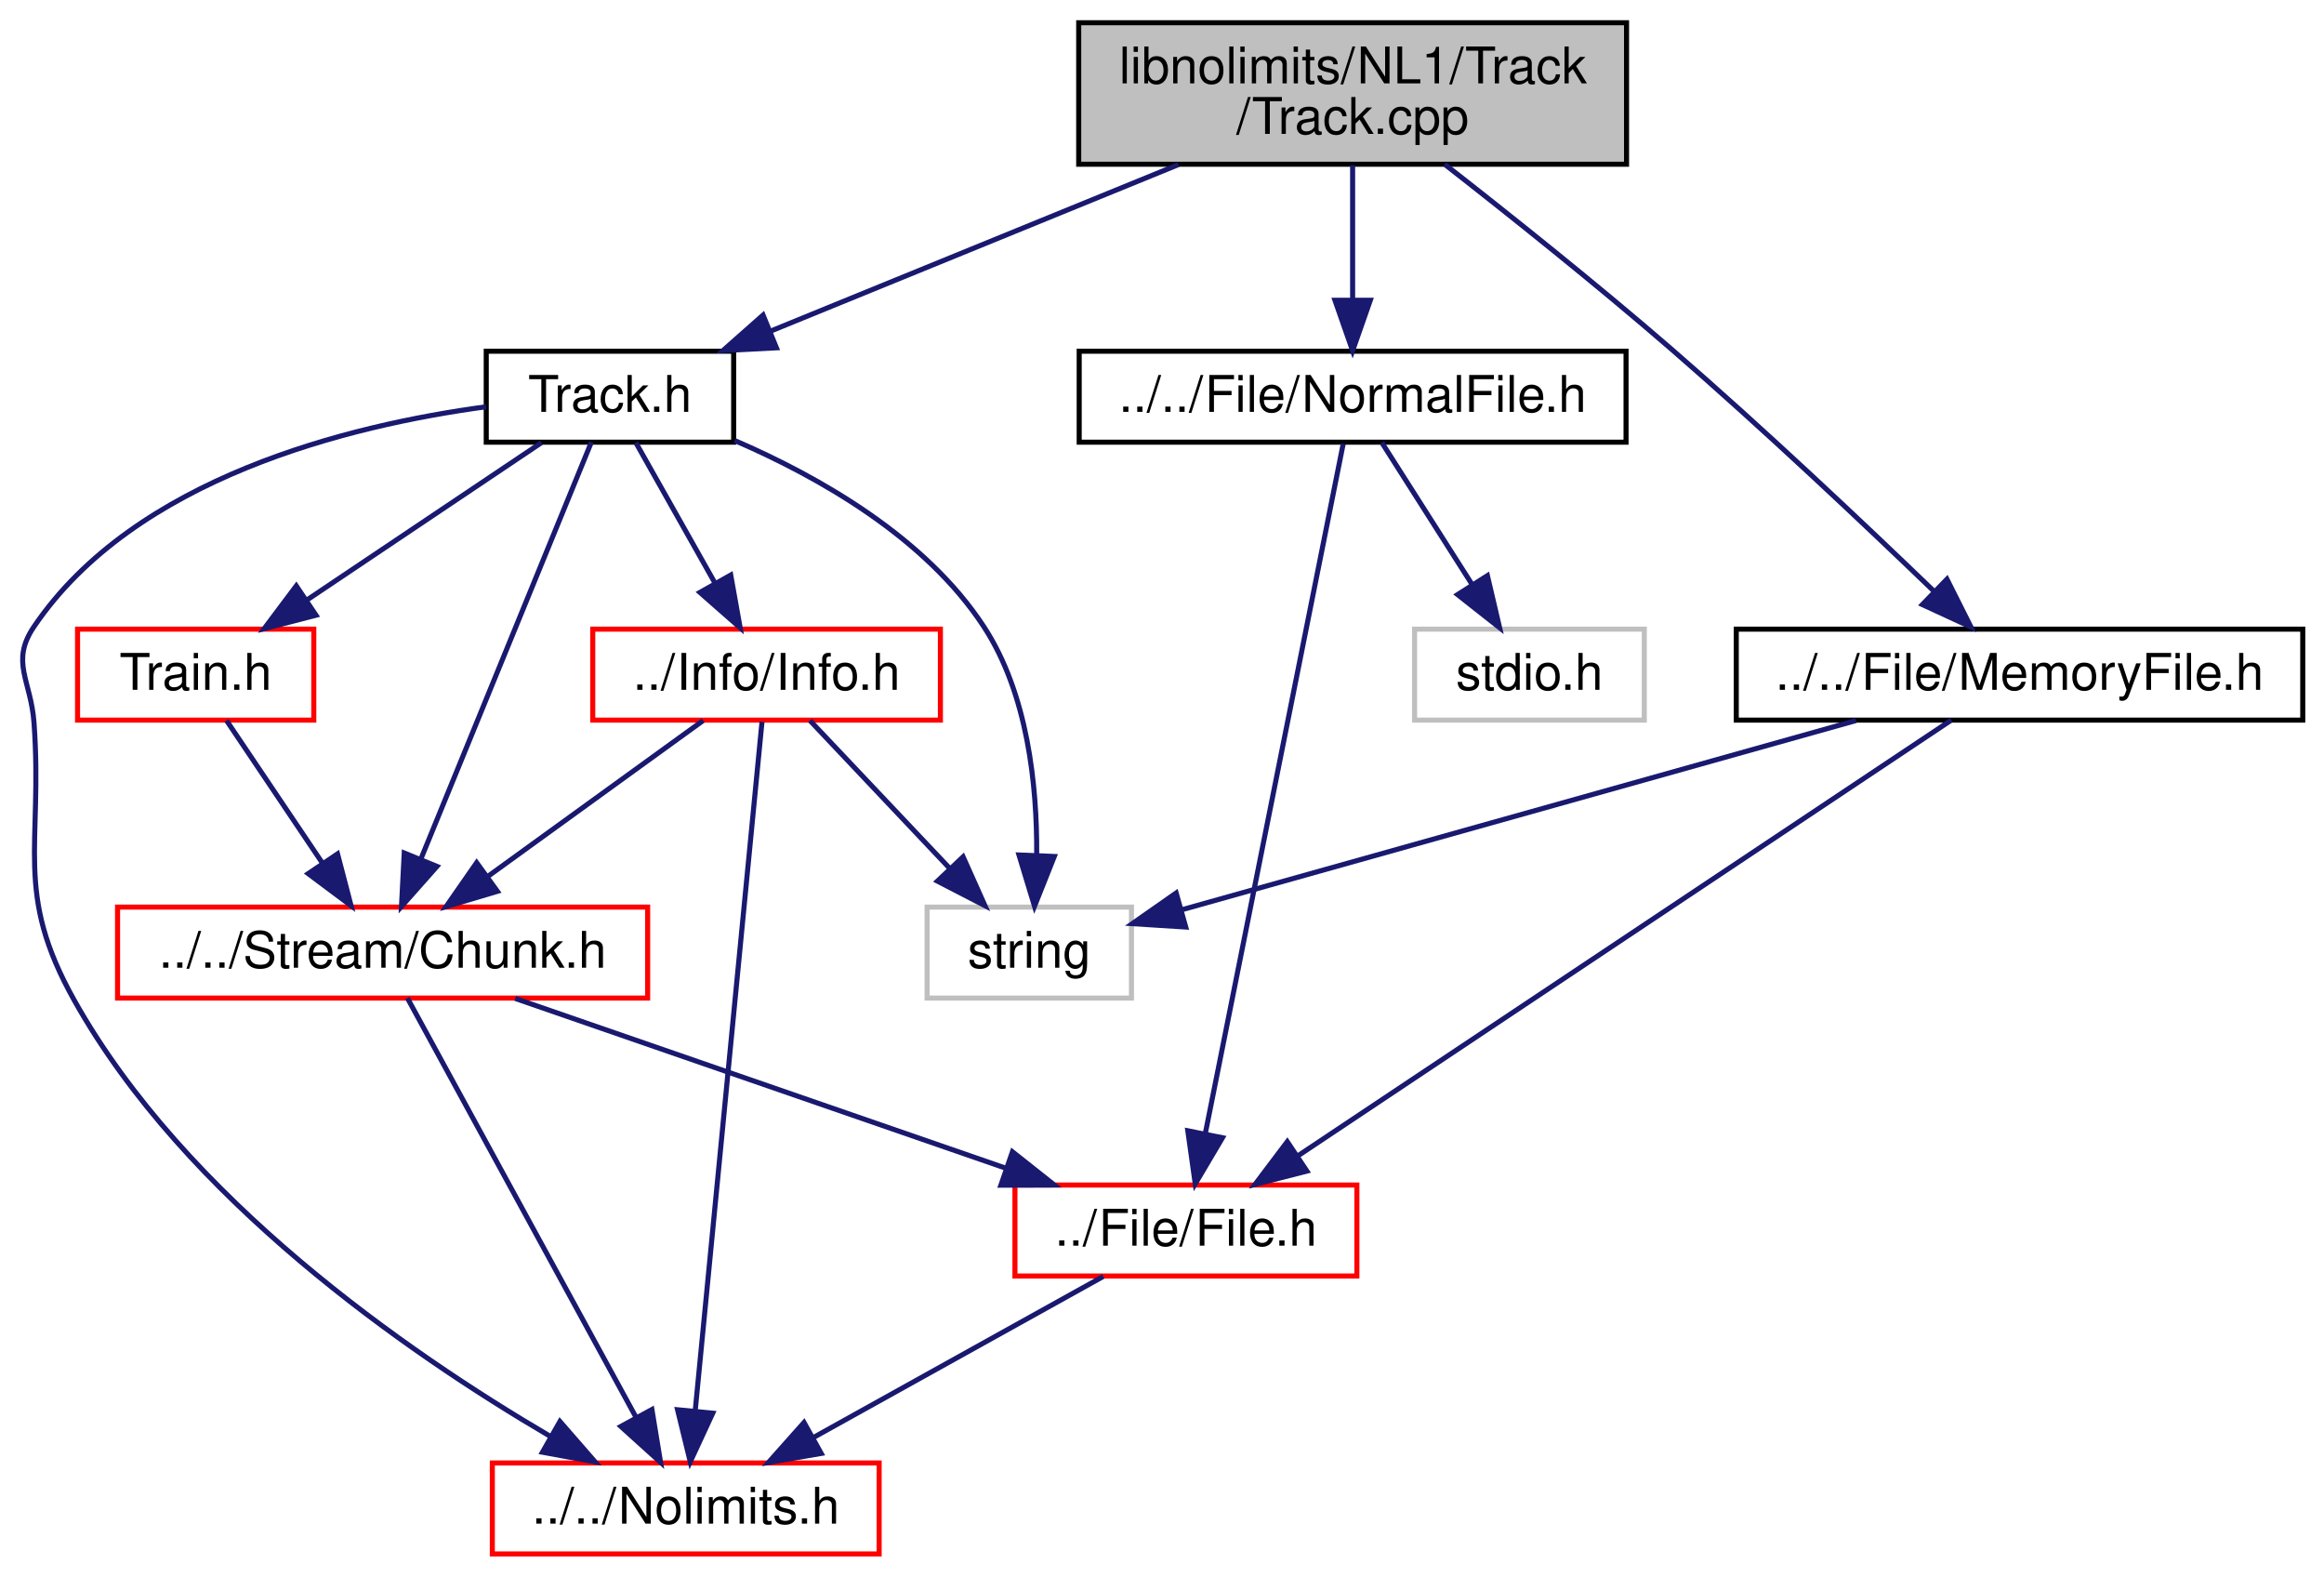
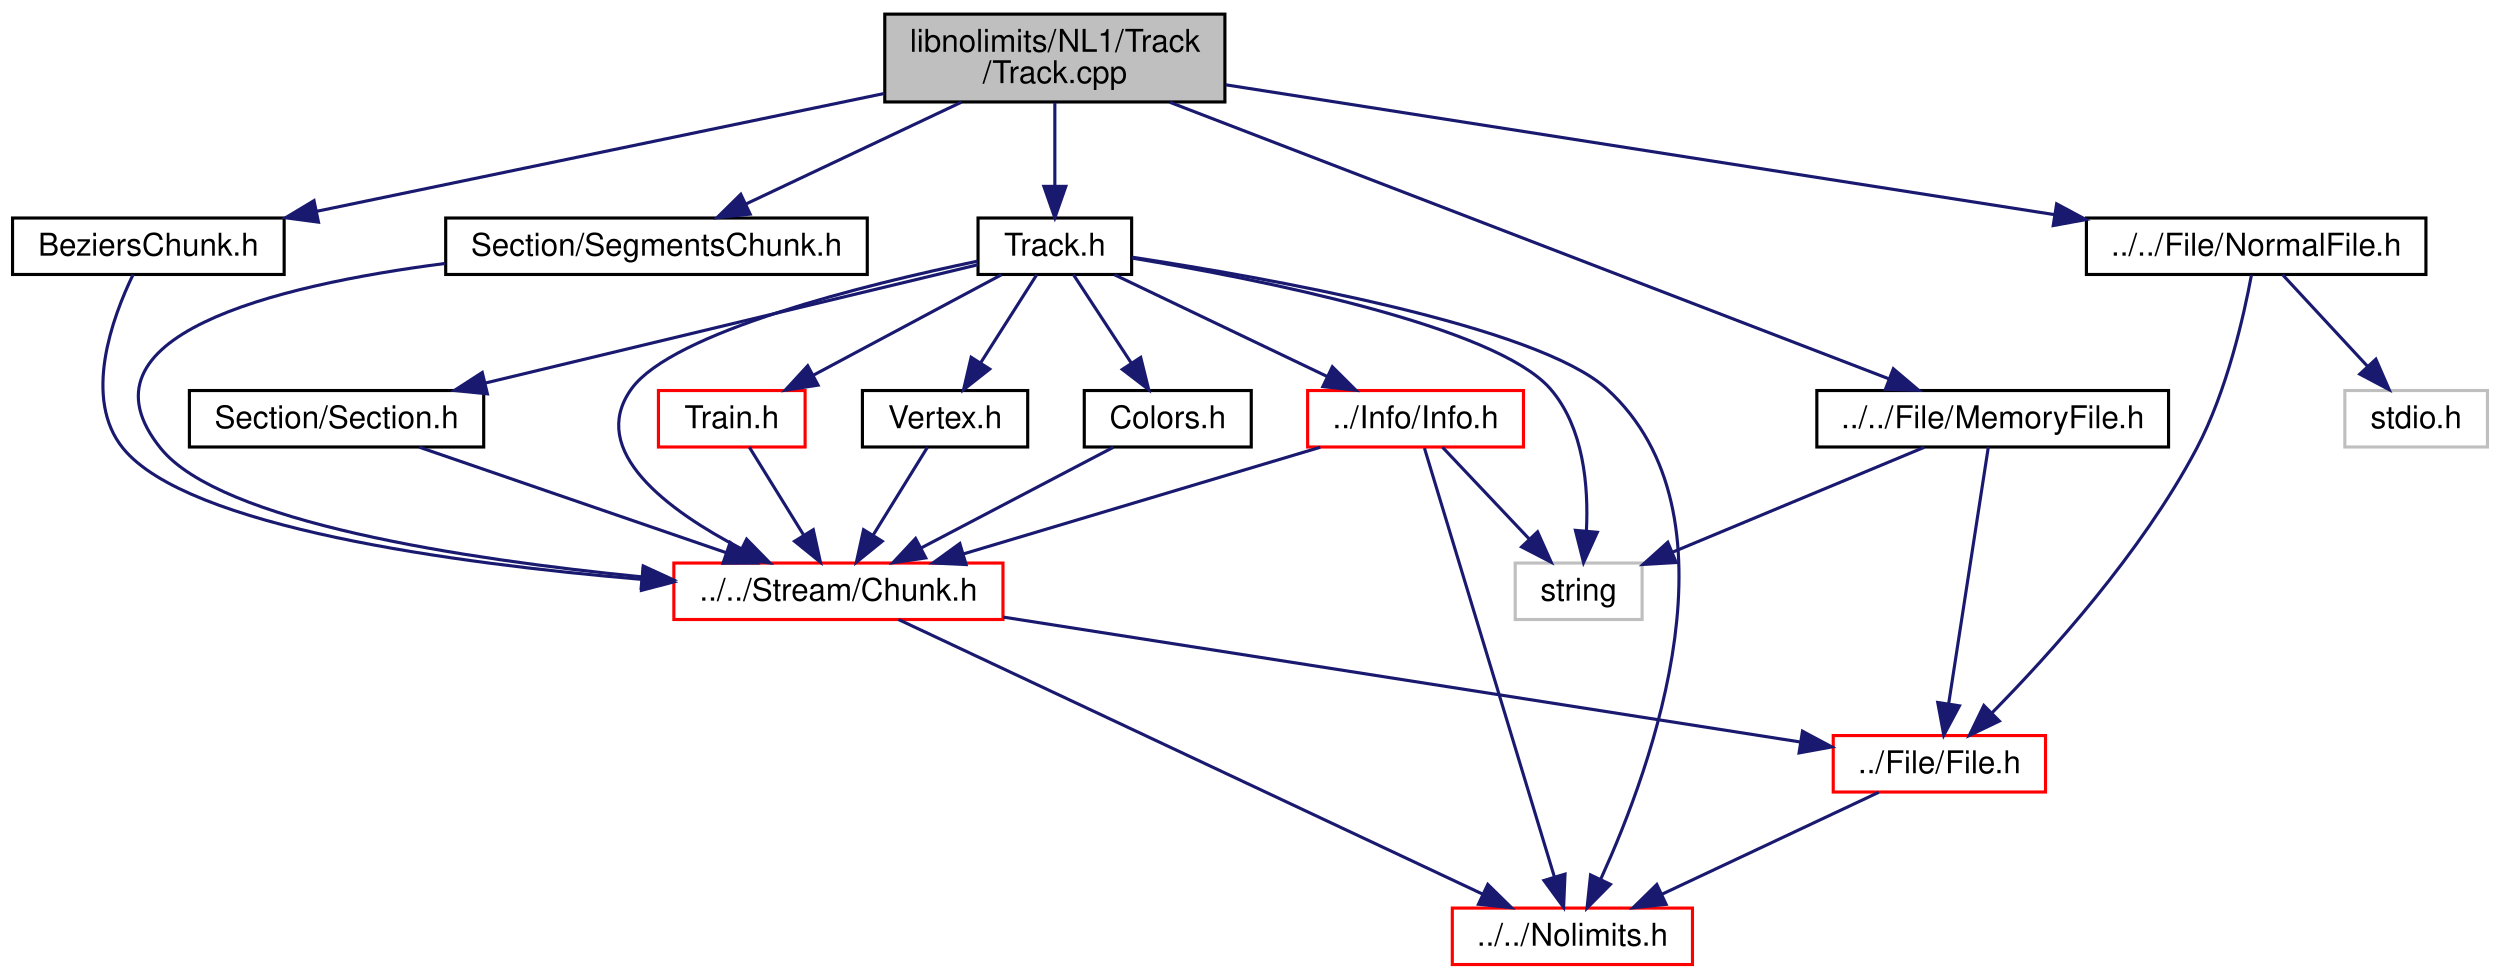
- <svg xmlns="http://www.w3.org/2000/svg" xmlns:xlink="http://www.w3.org/1999/xlink" width="460pt" height="312pt" viewBox="0.00 0.00 459.58 312.00">
+ <svg xmlns="http://www.w3.org/2000/svg" xmlns:xlink="http://www.w3.org/1999/xlink" width="797pt" height="312pt" viewBox="0.00 0.00 797.03 312.00">
  <g id="graph0" class="graph" transform="scale(1 1) rotate(0) translate(4 308)">
    <g id="node1" class="node">
-       <polygon fill="#bfbfbf" stroke="#000000" points="209.303,-275.5 209.303,-303.5 317.739,-303.5 317.739,-275.5 209.303,-275.5" />
-       <text text-anchor="start" x="217.303" y="-291.5" font-family="Helvetica,sans-Serif" font-size="10.00" fill="#000000">libnolimits/NL1/Track</text>
-       <text text-anchor="middle" x="263.521" y="-281.5" font-family="Helvetica,sans-Serif" font-size="10.00" fill="#000000">/Track.cpp</text>
+       <polygon fill="#bfbfbf" stroke="#000000" points="278.077,-275.5 278.077,-303.5 386.514,-303.5 386.514,-275.5 278.077,-275.5" />
+       <text text-anchor="start" x="286.077" y="-291.5" font-family="Helvetica,sans-Serif" font-size="10.00" fill="#000000">libnolimits/NL1/Track</text>
+       <text text-anchor="middle" x="332.295" y="-281.5" font-family="Helvetica,sans-Serif" font-size="10.00" fill="#000000">/Track.cpp</text>
    </g>
    <g id="node2" class="node">
      <g id="a_node2">
        <a xlink:href="_n_l1_2_track_2_track_8h.html" target="_top" xlink:title="Track.h">
-           <polygon fill="none" stroke="#000000" points="92.034,-220.5 92.034,-238.5 141.008,-238.5 141.008,-220.5 92.034,-220.5" />
-           <text text-anchor="middle" x="116.521" y="-226.5" font-family="Helvetica,sans-Serif" font-size="10.00" fill="#000000">Track.h</text>
+           <polygon fill="none" stroke="#000000" points="307.809,-220.5 307.809,-238.5 356.782,-238.5 356.782,-220.5 307.809,-220.5" />
+           <text text-anchor="middle" x="332.295" y="-226.5" font-family="Helvetica,sans-Serif" font-size="10.00" fill="#000000">Track.h</text>
        </a>
      </g>
    </g>
    <g id="edge1" class="edge">
-       <path fill="none" stroke="#191970" d="M229.056,-275.433C204.592,-265.447 172,-252.145 148.19,-242.426" />
-       <polygon fill="#191970" stroke="#191970" points="149.473,-239.17 138.892,-238.631 146.828,-245.651 149.473,-239.17" />
-     </g>
-     <g id="node9" class="node">
-       <g id="a_node9">
+       <path fill="none" stroke="#191970" d="M332.295,-275.281C332.295,-267.378 332.295,-257.432 332.295,-248.831" />
+       <polygon fill="#191970" stroke="#191970" points="335.796,-248.584 332.295,-238.584 328.796,-248.584 335.796,-248.584" />
+     </g>
+     <g id="node12" class="node">
+       <g id="a_node12">
        <a xlink:href="_normal_file_8h.html" target="_top" xlink:title="../../File/NormalFile.h">
-           <polygon fill="none" stroke="#000000" points="209.4,-220.5 209.4,-238.5 317.641,-238.5 317.641,-220.5 209.4,-220.5" />
-           <text text-anchor="middle" x="263.521" y="-226.5" font-family="Helvetica,sans-Serif" font-size="10.00" fill="#000000">../../File/NormalFile.h</text>
-         </a>
-       </g>
-     </g>
-     <g id="edge14" class="edge">
-       <path fill="none" stroke="#191970" d="M263.521,-275.281C263.521,-267.378 263.521,-257.432 263.521,-248.831" />
-       <polygon fill="#191970" stroke="#191970" points="267.021,-248.584 263.521,-238.584 260.021,-248.584 267.021,-248.584" />
-     </g>
-     <g id="node11" class="node">
-       <g id="a_node11">
+           <polygon fill="none" stroke="#000000" points="661.175,-220.5 661.175,-238.5 769.416,-238.5 769.416,-220.5 661.175,-220.5" />
+           <text text-anchor="middle" x="715.295" y="-226.5" font-family="Helvetica,sans-Serif" font-size="10.00" fill="#000000">../../File/NormalFile.h</text>
+         </a>
+       </g>
+     </g>
+     <g id="edge20" class="edge">
+       <path fill="none" stroke="#191970" d="M386.763,-280.967C456.391,-270.06 576.772,-251.201 650.876,-239.592" />
+       <polygon fill="#191970" stroke="#191970" points="651.678,-243.009 661.015,-238.003 650.594,-236.093 651.678,-243.009" />
+     </g>
+     <g id="node14" class="node">
+       <g id="a_node14">
        <a xlink:href="_memory_file_8h.html" target="_top" xlink:title="../../File/MemoryFile.h">
-           <polygon fill="none" stroke="#000000" points="339.457,-165.5 339.457,-183.5 451.585,-183.5 451.585,-165.5 339.457,-165.5" />
-           <text text-anchor="middle" x="395.521" y="-171.5" font-family="Helvetica,sans-Serif" font-size="10.00" fill="#000000">../../File/MemoryFile.h</text>
-         </a>
-       </g>
-     </g>
-     <g id="edge17" class="edge">
-       <path fill="none" stroke="#191970" d="M281.74,-275.49C294.484,-265.547 311.792,-251.755 326.521,-239 344.758,-223.207 364.823,-204.263 378.591,-191.006" />
-       <polygon fill="#191970" stroke="#191970" points="381.157,-193.394 385.909,-183.925 376.289,-188.364 381.157,-193.394" />
+           <polygon fill="none" stroke="#000000" points="575.231,-165.5 575.231,-183.5 687.359,-183.5 687.359,-165.5 575.231,-165.5" />
+           <text text-anchor="middle" x="631.295" y="-171.5" font-family="Helvetica,sans-Serif" font-size="10.00" fill="#000000">../../File/MemoryFile.h</text>
+         </a>
+       </g>
+     </g>
+     <g id="edge23" class="edge">
+       <path fill="none" stroke="#191970" d="M368.959,-275.399C427.655,-252.823 541.831,-208.91 598.191,-187.232" />
+       <polygon fill="#191970" stroke="#191970" points="599.616,-190.434 607.693,-183.578 597.103,-183.901 599.616,-190.434" />
+     </g>
+     <g id="node15" class="node">
+       <g id="a_node15">
+         <a xlink:href="_beziers_chunk_8h.html" target="_top" xlink:title="BeziersChunk.h">
+           <polygon fill="none" stroke="#000000" points="0,-220.5 0,-238.5 86.591,-238.5 86.591,-220.5 0,-220.5" />
+           <text text-anchor="middle" x="43.295" y="-226.5" font-family="Helvetica,sans-Serif" font-size="10.00" fill="#000000">BeziersChunk.h</text>
+         </a>
+       </g>
+     </g>
+     <g id="edge26" class="edge">
+       <path fill="none" stroke="#191970" d="M277.937,-278.214C226.125,-267.458 148.57,-251.356 96.982,-240.646" />
+       <polygon fill="#191970" stroke="#191970" points="97.529,-237.185 87.026,-238.579 96.106,-244.039 97.529,-237.185" />
+     </g>
+     <g id="node16" class="node">
+       <g id="a_node16">
+         <a xlink:href="_segments_chunk_8h.html" target="_top" xlink:title="Section/SegmentsChunk.h">
+           <polygon fill="none" stroke="#000000" points="138.094,-220.5 138.094,-238.5 272.497,-238.5 272.497,-220.5 138.094,-220.5" />
+           <text text-anchor="middle" x="205.295" y="-226.5" font-family="Helvetica,sans-Serif" font-size="10.00" fill="#000000">Section/SegmentsChunk.h</text>
+         </a>
+       </g>
+     </g>
+     <g id="edge28" class="edge">
+       <path fill="none" stroke="#191970" d="M302.52,-275.433C281.76,-265.625 254.226,-252.617 233.76,-242.948" />
+       <polygon fill="#191970" stroke="#191970" points="235.16,-239.738 224.623,-238.631 232.169,-246.067 235.16,-239.738" />
    </g>
    <g id="node3" class="node">
      <g id="a_node3">
        <a xlink:href="_nolimits_8h.html" target="_top" xlink:title="../../Nolimits.h">
-           <polygon fill="none" stroke="#ff0000" points="93.238,-.5 93.238,-18.5 169.804,-18.5 169.804,-.5 93.238,-.5" />
-           <text text-anchor="middle" x="131.521" y="-6.5" font-family="Helvetica,sans-Serif" font-size="10.00" fill="#000000">../../Nolimits.h</text>
+           <polygon fill="none" stroke="#ff0000" points="459.012,-.5 459.012,-18.5 535.579,-18.5 535.579,-.5 459.012,-.5" />
+           <text text-anchor="middle" x="497.295" y="-6.5" font-family="Helvetica,sans-Serif" font-size="10.00" fill="#000000">../../Nolimits.h</text>
        </a>
      </g>
    </g>
    <g id="edge2" class="edge">
-       <path fill="none" stroke="#191970" d="M92.004,-227.508C64.914,-223.847 22.483,-213.461 2.521,-184 -2.216,-177.009 1.911,-173.422 2.521,-165 4.303,-140.363 -1.561,-131.545 10.521,-110 32.481,-70.839 76.143,-40.526 104.573,-23.849" />
-       <polygon fill="#191970" stroke="#191970" points="106.619,-26.712 113.578,-18.723 103.156,-20.628 106.619,-26.712" />
+       <path fill="none" stroke="#191970" d="M356.933,-226.007C399.905,-219.459 486.104,-204.161 508.295,-184 552.056,-144.243 522.86,-63.97 506.391,-27.848" />
+       <polygon fill="#191970" stroke="#191970" points="509.416,-26.058 501.969,-18.522 503.092,-29.058 509.416,-26.058" />
    </g>
    <g id="node4" class="node">
      <g id="a_node4">
        <a xlink:href="_chunk_8h.html" target="_top" xlink:title="../../Stream/Chunk.h">
-           <polygon fill="none" stroke="#ff0000" points="19.058,-110.5 19.058,-128.5 123.984,-128.5 123.984,-110.5 19.058,-110.5" />
-           <text text-anchor="middle" x="71.521" y="-116.5" font-family="Helvetica,sans-Serif" font-size="10.00" fill="#000000">../../Stream/Chunk.h</text>
+           <polygon fill="none" stroke="#ff0000" points="210.833,-110.5 210.833,-128.5 315.758,-128.5 315.758,-110.5 210.833,-110.5" />
+           <text text-anchor="middle" x="263.295" y="-116.5" font-family="Helvetica,sans-Serif" font-size="10.00" fill="#000000">../../Stream/Chunk.h</text>
        </a>
      </g>
    </g>
    <g id="edge3" class="edge">
-       <path fill="none" stroke="#191970" d="M112.838,-220.498C105.488,-202.53 88.864,-161.895 79.091,-138.005" />
-       <polygon fill="#191970" stroke="#191970" points="82.28,-136.556 75.254,-128.626 75.801,-139.207 82.28,-136.556" />
+       <path fill="none" stroke="#191970" d="M307.685,-224.754C272.432,-217.398 210.353,-202.18 197.295,-184 183.104,-164.241 208.967,-145.23 232.362,-133.03" />
+       <polygon fill="#191970" stroke="#191970" points="234.03,-136.111 241.448,-128.547 230.932,-129.833 234.03,-136.111" />
    </g>
    <g id="node6" class="node">
      <g id="a_node6">
        <a xlink:href="_n_l1_2_info_2_info_8h.html" target="_top" xlink:title="../Info/Info.h">
-           <polygon fill="none" stroke="#ff0000" points="113.115,-165.5 113.115,-183.5 181.927,-183.5 181.927,-165.5 113.115,-165.5" />
-           <text text-anchor="middle" x="147.521" y="-171.5" font-family="Helvetica,sans-Serif" font-size="10.00" fill="#000000">../Info/Info.h</text>
+           <polygon fill="none" stroke="#ff0000" points="412.889,-165.5 412.889,-183.5 481.702,-183.5 481.702,-165.5 412.889,-165.5" />
+           <text text-anchor="middle" x="447.295" y="-171.5" font-family="Helvetica,sans-Serif" font-size="10.00" fill="#000000">../Info/Info.h</text>
        </a>
      </g>
    </g>
    <g id="edge7" class="edge">
-       <path fill="none" stroke="#191970" d="M121.64,-220.418C125.877,-212.9 132.03,-201.983 137.274,-192.68" />
-       <polygon fill="#191970" stroke="#191970" points="140.429,-194.21 142.291,-183.78 134.331,-190.772 140.429,-194.21" />
+       <path fill="none" stroke="#191970" d="M351.285,-220.418C369.763,-211.581 398.06,-198.047 419.154,-187.959" />
+       <polygon fill="#191970" stroke="#191970" points="420.766,-191.068 428.277,-183.596 417.746,-184.753 420.766,-191.068" />
    </g>
    <g id="node7" class="node">
-       <polygon fill="none" stroke="#bfbfbf" points="179.294,-110.5 179.294,-128.5 219.747,-128.5 219.747,-110.5 179.294,-110.5" />
-       <text text-anchor="middle" x="199.521" y="-116.5" font-family="Helvetica,sans-Serif" font-size="10.00" fill="#000000">string</text>
-     </g>
-     <g id="edge13" class="edge">
-       <path fill="none" stroke="#191970" d="M141.215,-220.825C157.918,-213.623 178.966,-201.672 190.521,-184 199.222,-170.692 201.079,-152.542 200.986,-138.885" />
-       <polygon fill="#191970" stroke="#191970" points="204.474,-138.519 200.557,-128.675 197.48,-138.813 204.474,-138.519" />
+       <polygon fill="none" stroke="#bfbfbf" points="479.069,-110.5 479.069,-128.5 519.522,-128.5 519.522,-110.5 479.069,-110.5" />
+       <text text-anchor="middle" x="499.295" y="-116.5" font-family="Helvetica,sans-Serif" font-size="10.00" fill="#000000">string</text>
+     </g>
+     <g id="edge19" class="edge">
+       <path fill="none" stroke="#191970" d="M357.051,-225.706C396.969,-219.066 472.853,-204.108 490.295,-184 500.935,-171.734 502.47,-152.933 501.767,-138.788" />
+       <polygon fill="#191970" stroke="#191970" points="505.237,-138.302 500.854,-128.656 498.265,-138.93 505.237,-138.302" />
    </g>
    <g id="node8" class="node">
      <g id="a_node8">
        <a xlink:href="_n_l1_2_track_2_train_8h.html" target="_top" xlink:title="Train.h">
-           <polygon fill="none" stroke="#ff0000" points="11.142,-165.5 11.142,-183.5 57.899,-183.5 57.899,-165.5 11.142,-165.5" />
-           <text text-anchor="middle" x="34.521" y="-171.5" font-family="Helvetica,sans-Serif" font-size="10.00" fill="#000000">Train.h</text>
+           <polygon fill="none" stroke="#ff0000" points="205.917,-165.5 205.917,-183.5 252.674,-183.5 252.674,-165.5 205.917,-165.5" />
+           <text text-anchor="middle" x="229.295" y="-171.5" font-family="Helvetica,sans-Serif" font-size="10.00" fill="#000000">Train.h</text>
        </a>
      </g>
    </g>
    <g id="edge11" class="edge">
-       <path fill="none" stroke="#191970" d="M102.98,-220.418C90.398,-211.979 71.431,-199.257 56.65,-189.343" />
-       <polygon fill="#191970" stroke="#191970" points="58.336,-186.259 48.081,-183.596 54.437,-192.073 58.336,-186.259" />
+       <path fill="none" stroke="#191970" d="M315.287,-220.418C298.961,-211.7 274.076,-198.412 255.27,-188.37" />
+       <polygon fill="#191970" stroke="#191970" points="256.799,-185.219 246.329,-183.596 253.502,-191.393 256.799,-185.219" />
+     </g>
+     <g id="node9" class="node">
+       <g id="a_node9">
+         <a xlink:href="_n_l1_2_track_2_vertex_8h.html" target="_top" xlink:title="Vertex.h">
+           <polygon fill="none" stroke="#000000" points="270.948,-165.5 270.948,-183.5 323.643,-183.5 323.643,-165.5 270.948,-165.5" />
+           <text text-anchor="middle" x="297.295" y="-171.5" font-family="Helvetica,sans-Serif" font-size="10.00" fill="#000000">Vertex.h</text>
+         </a>
+       </g>
+     </g>
+     <g id="edge13" class="edge">
+       <path fill="none" stroke="#191970" d="M326.516,-220.418C321.681,-212.821 314.638,-201.753 308.678,-192.387" />
+       <polygon fill="#191970" stroke="#191970" points="311.522,-190.337 303.2,-183.78 305.616,-194.095 311.522,-190.337" />
+     </g>
+     <g id="node10" class="node">
+       <g id="a_node10">
+         <a xlink:href="_n_l1_2_track_2_colors_8h.html" target="_top" xlink:title="Colors.h">
+           <polygon fill="none" stroke="#000000" points="341.677,-165.5 341.677,-183.5 394.914,-183.5 394.914,-165.5 341.677,-165.5" />
+           <text text-anchor="middle" x="368.295" y="-171.5" font-family="Helvetica,sans-Serif" font-size="10.00" fill="#000000">Colors.h</text>
+         </a>
+       </g>
+     </g>
+     <g id="edge15" class="edge">
+       <path fill="none" stroke="#191970" d="M338.24,-220.418C343.213,-212.821 350.457,-201.753 356.588,-192.387" />
+       <polygon fill="#191970" stroke="#191970" points="359.673,-194.063 362.222,-183.78 353.817,-190.23 359.673,-194.063" />
+     </g>
+     <g id="node11" class="node">
+       <g id="a_node11">
+         <a xlink:href="_n_l1_2_track_2_section_2_section_8h.html" target="_top" xlink:title="Section/Section.h">
+           <polygon fill="none" stroke="#000000" points="56.382,-165.5 56.382,-183.5 150.209,-183.5 150.209,-165.5 56.382,-165.5" />
+           <text text-anchor="middle" x="103.295" y="-171.5" font-family="Helvetica,sans-Serif" font-size="10.00" fill="#000000">Section/Section.h</text>
+         </a>
+       </g>
+     </g>
+     <g id="edge17" class="edge">
+       <path fill="none" stroke="#191970" d="M307.788,-223.614C270.409,-214.637 198.464,-197.357 150.659,-185.876" />
+       <polygon fill="#191970" stroke="#191970" points="151.387,-182.451 140.846,-183.519 149.752,-189.257 151.387,-182.451" />
    </g>
    <g id="edge6" class="edge">
-       <path fill="none" stroke="#191970" d="M76.431,-110.498C86.275,-92.45 108.595,-51.531 121.602,-27.684" />
-       <polygon fill="#191970" stroke="#191970" points="124.827,-29.081 126.543,-18.626 118.682,-25.729 124.827,-29.081" />
+       <path fill="none" stroke="#191970" d="M282.445,-110.498C323.496,-91.201 420.164,-45.758 468.593,-22.992" />
+       <polygon fill="#191970" stroke="#191970" points="470.321,-26.048 477.882,-18.626 467.343,-19.713 470.321,-26.048" />
    </g>
    <g id="node5" class="node">
      <g id="a_node5">
        <a xlink:href="_file_8h.html" target="_top" xlink:title="../File/File.h">
-           <polygon fill="none" stroke="#ff0000" points="196.681,-55.5 196.681,-73.5 264.361,-73.5 264.361,-55.5 196.681,-55.5" />
-           <text text-anchor="middle" x="230.521" y="-61.5" font-family="Helvetica,sans-Serif" font-size="10.00" fill="#000000">../File/File.h</text>
+           <polygon fill="none" stroke="#ff0000" points="580.456,-55.5 580.456,-73.5 648.135,-73.5 648.135,-55.5 580.456,-55.5" />
+           <text text-anchor="middle" x="614.295" y="-61.5" font-family="Helvetica,sans-Serif" font-size="10.00" fill="#000000">../File/File.h</text>
        </a>
      </g>
    </g>
    <g id="edge4" class="edge">
-       <path fill="none" stroke="#191970" d="M97.776,-110.418C124.324,-101.235 165.531,-86.981 194.989,-76.791" />
-       <polygon fill="#191970" stroke="#191970" points="196.184,-80.081 204.49,-73.504 193.896,-73.466 196.184,-80.081" />
+       <path fill="none" stroke="#191970" d="M315.844,-111.266C385.008,-100.428 505.371,-81.568 570.096,-71.426" />
+       <polygon fill="#191970" stroke="#191970" points="570.652,-74.882 579.99,-69.876 569.568,-67.966 570.652,-74.882" />
    </g>
    <g id="edge5" class="edge">
-       <path fill="none" stroke="#191970" d="M214.173,-55.418C198.553,-46.74 174.781,-33.533 156.735,-23.508" />
-       <polygon fill="#191970" stroke="#191970" points="158.334,-20.392 147.893,-18.596 154.935,-26.512 158.334,-20.392" />
+       <path fill="none" stroke="#191970" d="M594.975,-55.418C576.176,-46.581 547.387,-33.047 525.927,-22.959" />
+       <polygon fill="#191970" stroke="#191970" points="527.183,-19.682 516.644,-18.596 524.205,-26.017 527.183,-19.682" />
    </g>
    <g id="edge8" class="edge">
-       <path fill="none" stroke="#191970" d="M146.615,-165.156C144.073,-138.95 136.84,-64.356 133.393,-28.802" />
-       <polygon fill="#191970" stroke="#191970" points="136.866,-28.357 132.417,-18.741 129.899,-29.032 136.866,-28.357" />
+       <path fill="none" stroke="#191970" d="M450.127,-165.156C458.102,-138.837 480.868,-63.709 491.586,-28.343" />
+       <polygon fill="#191970" stroke="#191970" points="494.944,-29.327 494.495,-18.741 488.245,-27.297 494.944,-29.327" />
    </g>
    <g id="edge9" class="edge">
-       <path fill="none" stroke="#191970" d="M134.971,-165.418C123.42,-157.058 106.061,-144.497 92.419,-134.624" />
-       <polygon fill="#191970" stroke="#191970" points="94.242,-131.623 84.089,-128.596 90.138,-137.294 94.242,-131.623" />
+       <path fill="none" stroke="#191970" d="M416.912,-165.418C385.789,-156.115 337.257,-141.608 303.087,-131.394" />
+       <polygon fill="#191970" stroke="#191970" points="304.002,-128.015 293.419,-128.504 301.997,-134.722 304.002,-128.015" />
    </g>
    <g id="edge10" class="edge">
-       <path fill="none" stroke="#191970" d="M156.107,-165.418C163.59,-157.504 174.632,-145.824 183.708,-136.225" />
-       <polygon fill="#191970" stroke="#191970" points="186.421,-138.451 190.748,-128.78 181.334,-133.641 186.421,-138.451" />
+       <path fill="none" stroke="#191970" d="M455.882,-165.418C463.364,-157.504 474.407,-145.824 483.483,-136.225" />
+       <polygon fill="#191970" stroke="#191970" points="486.195,-138.451 490.522,-128.78 481.109,-133.641 486.195,-138.451" />
    </g>
    <g id="edge12" class="edge">
-       <path fill="none" stroke="#191970" d="M40.631,-165.418C45.795,-157.742 53.343,-146.522 59.684,-137.095" />
-       <polygon fill="#191970" stroke="#191970" points="62.6,-139.03 65.278,-128.78 56.792,-135.123 62.6,-139.03" />
-     </g>
-     <g id="edge15" class="edge">
-       <path fill="none" stroke="#191970" d="M261.652,-220.156C256.411,-193.95 241.492,-119.356 234.381,-83.802" />
-       <polygon fill="#191970" stroke="#191970" points="237.762,-82.861 232.369,-73.741 230.898,-84.234 237.762,-82.861" />
-     </g>
-     <g id="node10" class="node">
-       <polygon fill="none" stroke="#bfbfbf" points="275.789,-165.5 275.789,-183.5 321.252,-183.5 321.252,-165.5 275.789,-165.5" />
-       <text text-anchor="middle" x="298.521" y="-171.5" font-family="Helvetica,sans-Serif" font-size="10.00" fill="#000000">stdio.h</text>
+       <path fill="none" stroke="#191970" d="M234.91,-165.418C239.606,-157.821 246.448,-146.753 252.238,-137.387" />
+       <polygon fill="#191970" stroke="#191970" points="255.278,-139.126 257.559,-128.78 249.324,-135.445 255.278,-139.126" />
+     </g>
+     <g id="edge14" class="edge">
+       <path fill="none" stroke="#191970" d="M291.681,-165.418C286.985,-157.821 280.142,-146.753 274.353,-137.387" />
+       <polygon fill="#191970" stroke="#191970" points="277.267,-135.445 269.032,-128.78 271.313,-139.126 277.267,-135.445" />
    </g>
    <g id="edge16" class="edge">
-       <path fill="none" stroke="#191970" d="M269.3,-220.418C274.135,-212.821 281.178,-201.753 287.138,-192.387" />
-       <polygon fill="#191970" stroke="#191970" points="290.2,-194.095 292.616,-183.78 284.294,-190.337 290.2,-194.095" />
+       <path fill="none" stroke="#191970" d="M350.957,-165.418C334.314,-156.7 308.946,-143.412 289.774,-133.37" />
+       <polygon fill="#191970" stroke="#191970" points="291.142,-130.135 280.66,-128.596 287.894,-136.336 291.142,-130.135" />
    </g>
    <g id="edge18" class="edge">
-       <path fill="none" stroke="#191970" d="M382.018,-165.498C353.616,-146.563 287.456,-102.457 252.72,-79.299" />
-       <polygon fill="#191970" stroke="#191970" points="254.472,-76.261 244.21,-73.626 250.589,-82.085 254.472,-76.261" />
-     </g>
-     <g id="edge19" class="edge">
-       <path fill="none" stroke="#191970" d="M363.155,-165.418C326.144,-155.032 266.017,-138.16 229.871,-128.017" />
-       <polygon fill="#191970" stroke="#191970" points="230.487,-124.554 219.913,-125.222 228.595,-131.294 230.487,-124.554" />
+       <path fill="none" stroke="#191970" d="M129.716,-165.418C156.43,-156.235 197.897,-141.981 227.54,-131.791" />
+       <polygon fill="#191970" stroke="#191970" points="228.782,-135.065 237.101,-128.504 226.507,-128.445 228.782,-135.065" />
+     </g>
+     <g id="edge21" class="edge">
+       <path fill="none" stroke="#191970" d="M713.779,-220.304C711.389,-207.383 705.991,-183.379 696.295,-165 678.828,-131.887 649.465,-99.398 631.024,-80.687" />
+       <polygon fill="#191970" stroke="#191970" points="633.411,-78.125 623.855,-73.55 628.472,-83.085 633.411,-78.125" />
+     </g>
+     <g id="node13" class="node">
+       <polygon fill="none" stroke="#bfbfbf" points="743.564,-165.5 743.564,-183.5 789.027,-183.5 789.027,-165.5 743.564,-165.5" />
+       <text text-anchor="middle" x="766.295" y="-171.5" font-family="Helvetica,sans-Serif" font-size="10.00" fill="#000000">stdio.h</text>
+     </g>
+     <g id="edge22" class="edge">
+       <path fill="none" stroke="#191970" d="M723.717,-220.418C731.055,-212.504 741.886,-200.824 750.787,-191.225" />
+       <polygon fill="#191970" stroke="#191970" points="753.458,-193.492 757.691,-183.78 748.325,-188.732 753.458,-193.492" />
+     </g>
+     <g id="edge24" class="edge">
+       <path fill="none" stroke="#191970" d="M629.904,-165.498C627.152,-147.691 620.96,-107.623 617.255,-83.651" />
+       <polygon fill="#191970" stroke="#191970" points="620.692,-82.974 615.706,-73.626 613.774,-84.043 620.692,-82.974" />
+     </g>
+     <g id="edge25" class="edge">
+       <path fill="none" stroke="#191970" d="M609.498,-165.418C587.616,-156.3 553.737,-142.184 529.319,-132.01" />
+       <polygon fill="#191970" stroke="#191970" points="530.398,-128.668 519.821,-128.052 527.705,-135.129 530.398,-128.668" />
+     </g>
+     <g id="edge27" class="edge">
+       <path fill="none" stroke="#191970" d="M38.412,-220.428C31.81,-206.78 22.272,-180.879 35.295,-165 55.863,-139.923 140.455,-128.4 200.584,-123.296" />
+       <polygon fill="#191970" stroke="#191970" points="201.072,-126.768 210.757,-122.473 200.508,-119.791 201.072,-126.768" />
+     </g>
+     <g id="edge29" class="edge">
+       <path fill="none" stroke="#191970" d="M137.942,-224.025C82.801,-216.889 18.269,-200.778 47.295,-165 66.343,-141.522 143.958,-129.701 200.714,-124.086" />
+       <polygon fill="#191970" stroke="#191970" points="201.069,-127.568 210.694,-123.141 200.409,-120.599 201.069,-127.568" />
    </g>
  </g>
</svg>
